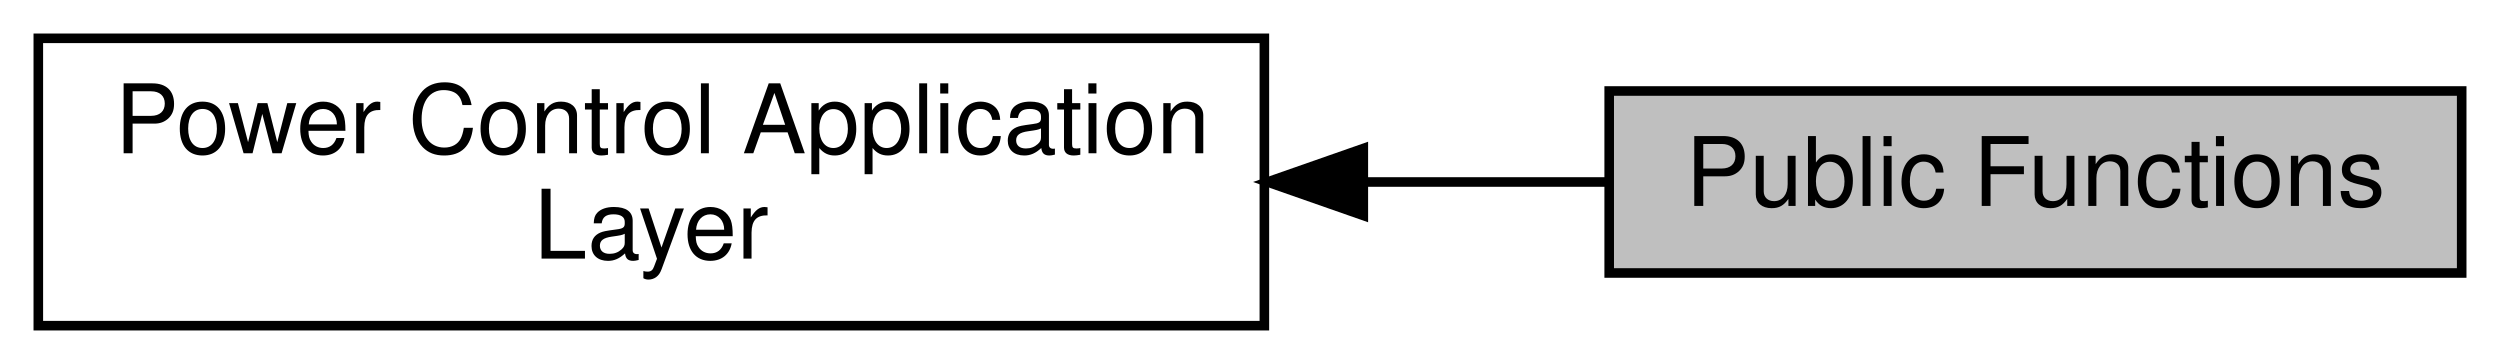
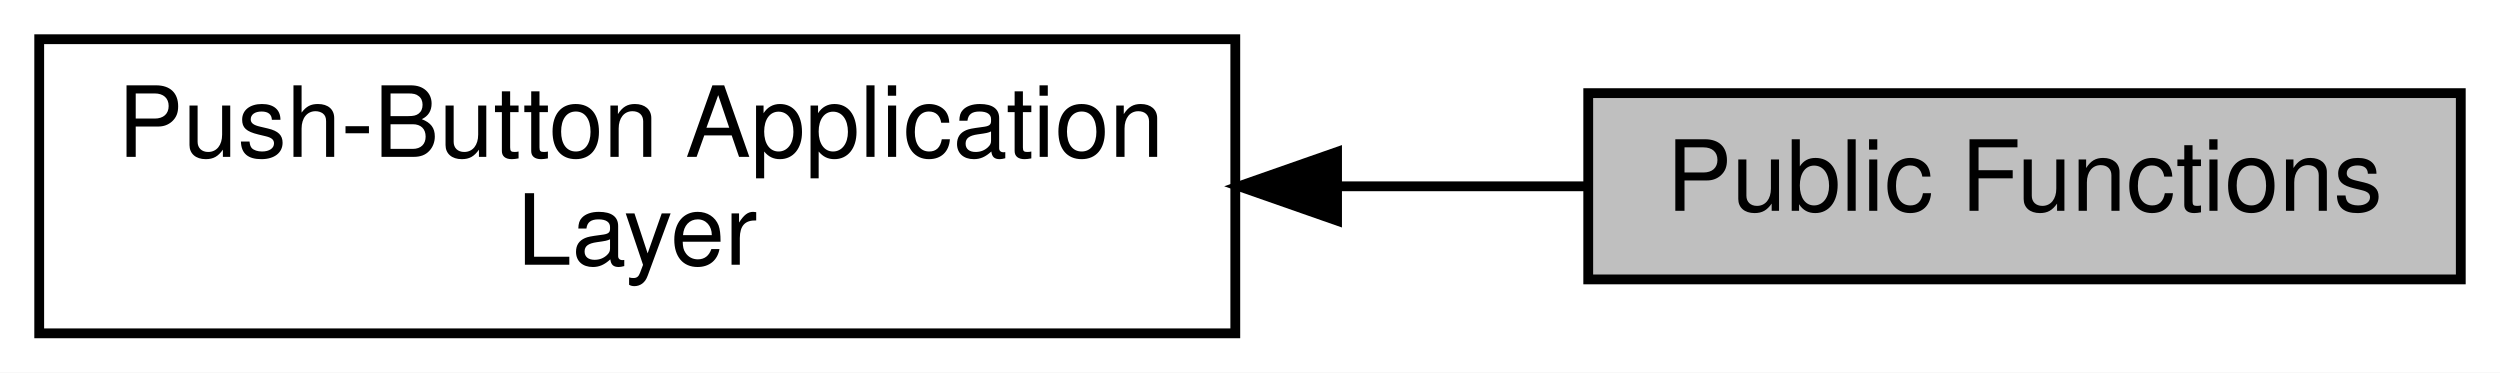
- <svg xmlns="http://www.w3.org/2000/svg" xmlns:xlink="http://www.w3.org/1999/xlink" width="261pt" height="38pt" viewBox="0.00 0.00 261.00 38.00">
+ <svg xmlns="http://www.w3.org/2000/svg" xmlns:xlink="http://www.w3.org/1999/xlink" width="255pt" height="38pt" viewBox="0.00 0.00 255.00 38.00">
  <g id="graph0" class="graph" transform="scale(1 1) rotate(0) translate(4 34)">
-     <polygon fill="white" stroke="transparent" points="-4,4 -4,-34 257,-34 257,4 -4,4" />
+     <polygon fill="white" stroke="transparent" points="-4,4 -4,-34 251,-34 251,4 -4,4" />
    <g id="node1" class="node">
      <g id="a_node1">
        <a xlink:href="a00460.html" target="_top" xlink:title=" ">
-           <polygon fill="white" stroke="black" points="128,-30 0,-30 0,0 128,0 128,-30" />
-           <text text-anchor="start" x="8" y="-18" font-family="Helvetica,sans-Serif" font-size="10.00">Power Control Application</text>
-           <text text-anchor="middle" x="64" y="-7" font-family="Helvetica,sans-Serif" font-size="10.00"> Layer</text>
+           <polygon fill="white" stroke="black" points="122,-30 0,-30 0,0 122,0 122,-30" />
+           <text text-anchor="start" x="8" y="-18" font-family="Helvetica,sans-Serif" font-size="10.00">Push-Button Application</text>
+           <text text-anchor="middle" x="61" y="-7" font-family="Helvetica,sans-Serif" font-size="10.00"> Layer</text>
        </a>
      </g>
    </g>
    <g id="node2" class="node">
      <g id="a_node2">
        <a xlink:title="Public functions of the application layer of the power control task.">
-           <polygon fill="#bfbfbf" stroke="black" points="253,-24.5 164,-24.5 164,-5.5 253,-5.5 253,-24.5" />
-           <text text-anchor="middle" x="208.5" y="-12.5" font-family="Helvetica,sans-Serif" font-size="10.00">Public Functions</text>
+           <polygon fill="#bfbfbf" stroke="black" points="247,-24.5 158,-24.5 158,-5.5 247,-5.5 247,-24.5" />
+           <text text-anchor="middle" x="202.5" y="-12.5" font-family="Helvetica,sans-Serif" font-size="10.00">Public Functions</text>
        </a>
      </g>
    </g>
    <g id="edge1" class="edge">
-       <path fill="none" stroke="black" d="M138.53,-15C147.23,-15 155.89,-15 163.98,-15" />
-       <polygon fill="black" stroke="black" points="138.33,-11.5 128.33,-15 138.33,-18.5 138.33,-11.5" />
+       <path fill="none" stroke="black" d="M132.5,-15C141.14,-15 149.77,-15 157.85,-15" />
+       <polygon fill="black" stroke="black" points="132.38,-11.5 122.38,-15 132.38,-18.5 132.38,-11.5" />
    </g>
  </g>
</svg>
